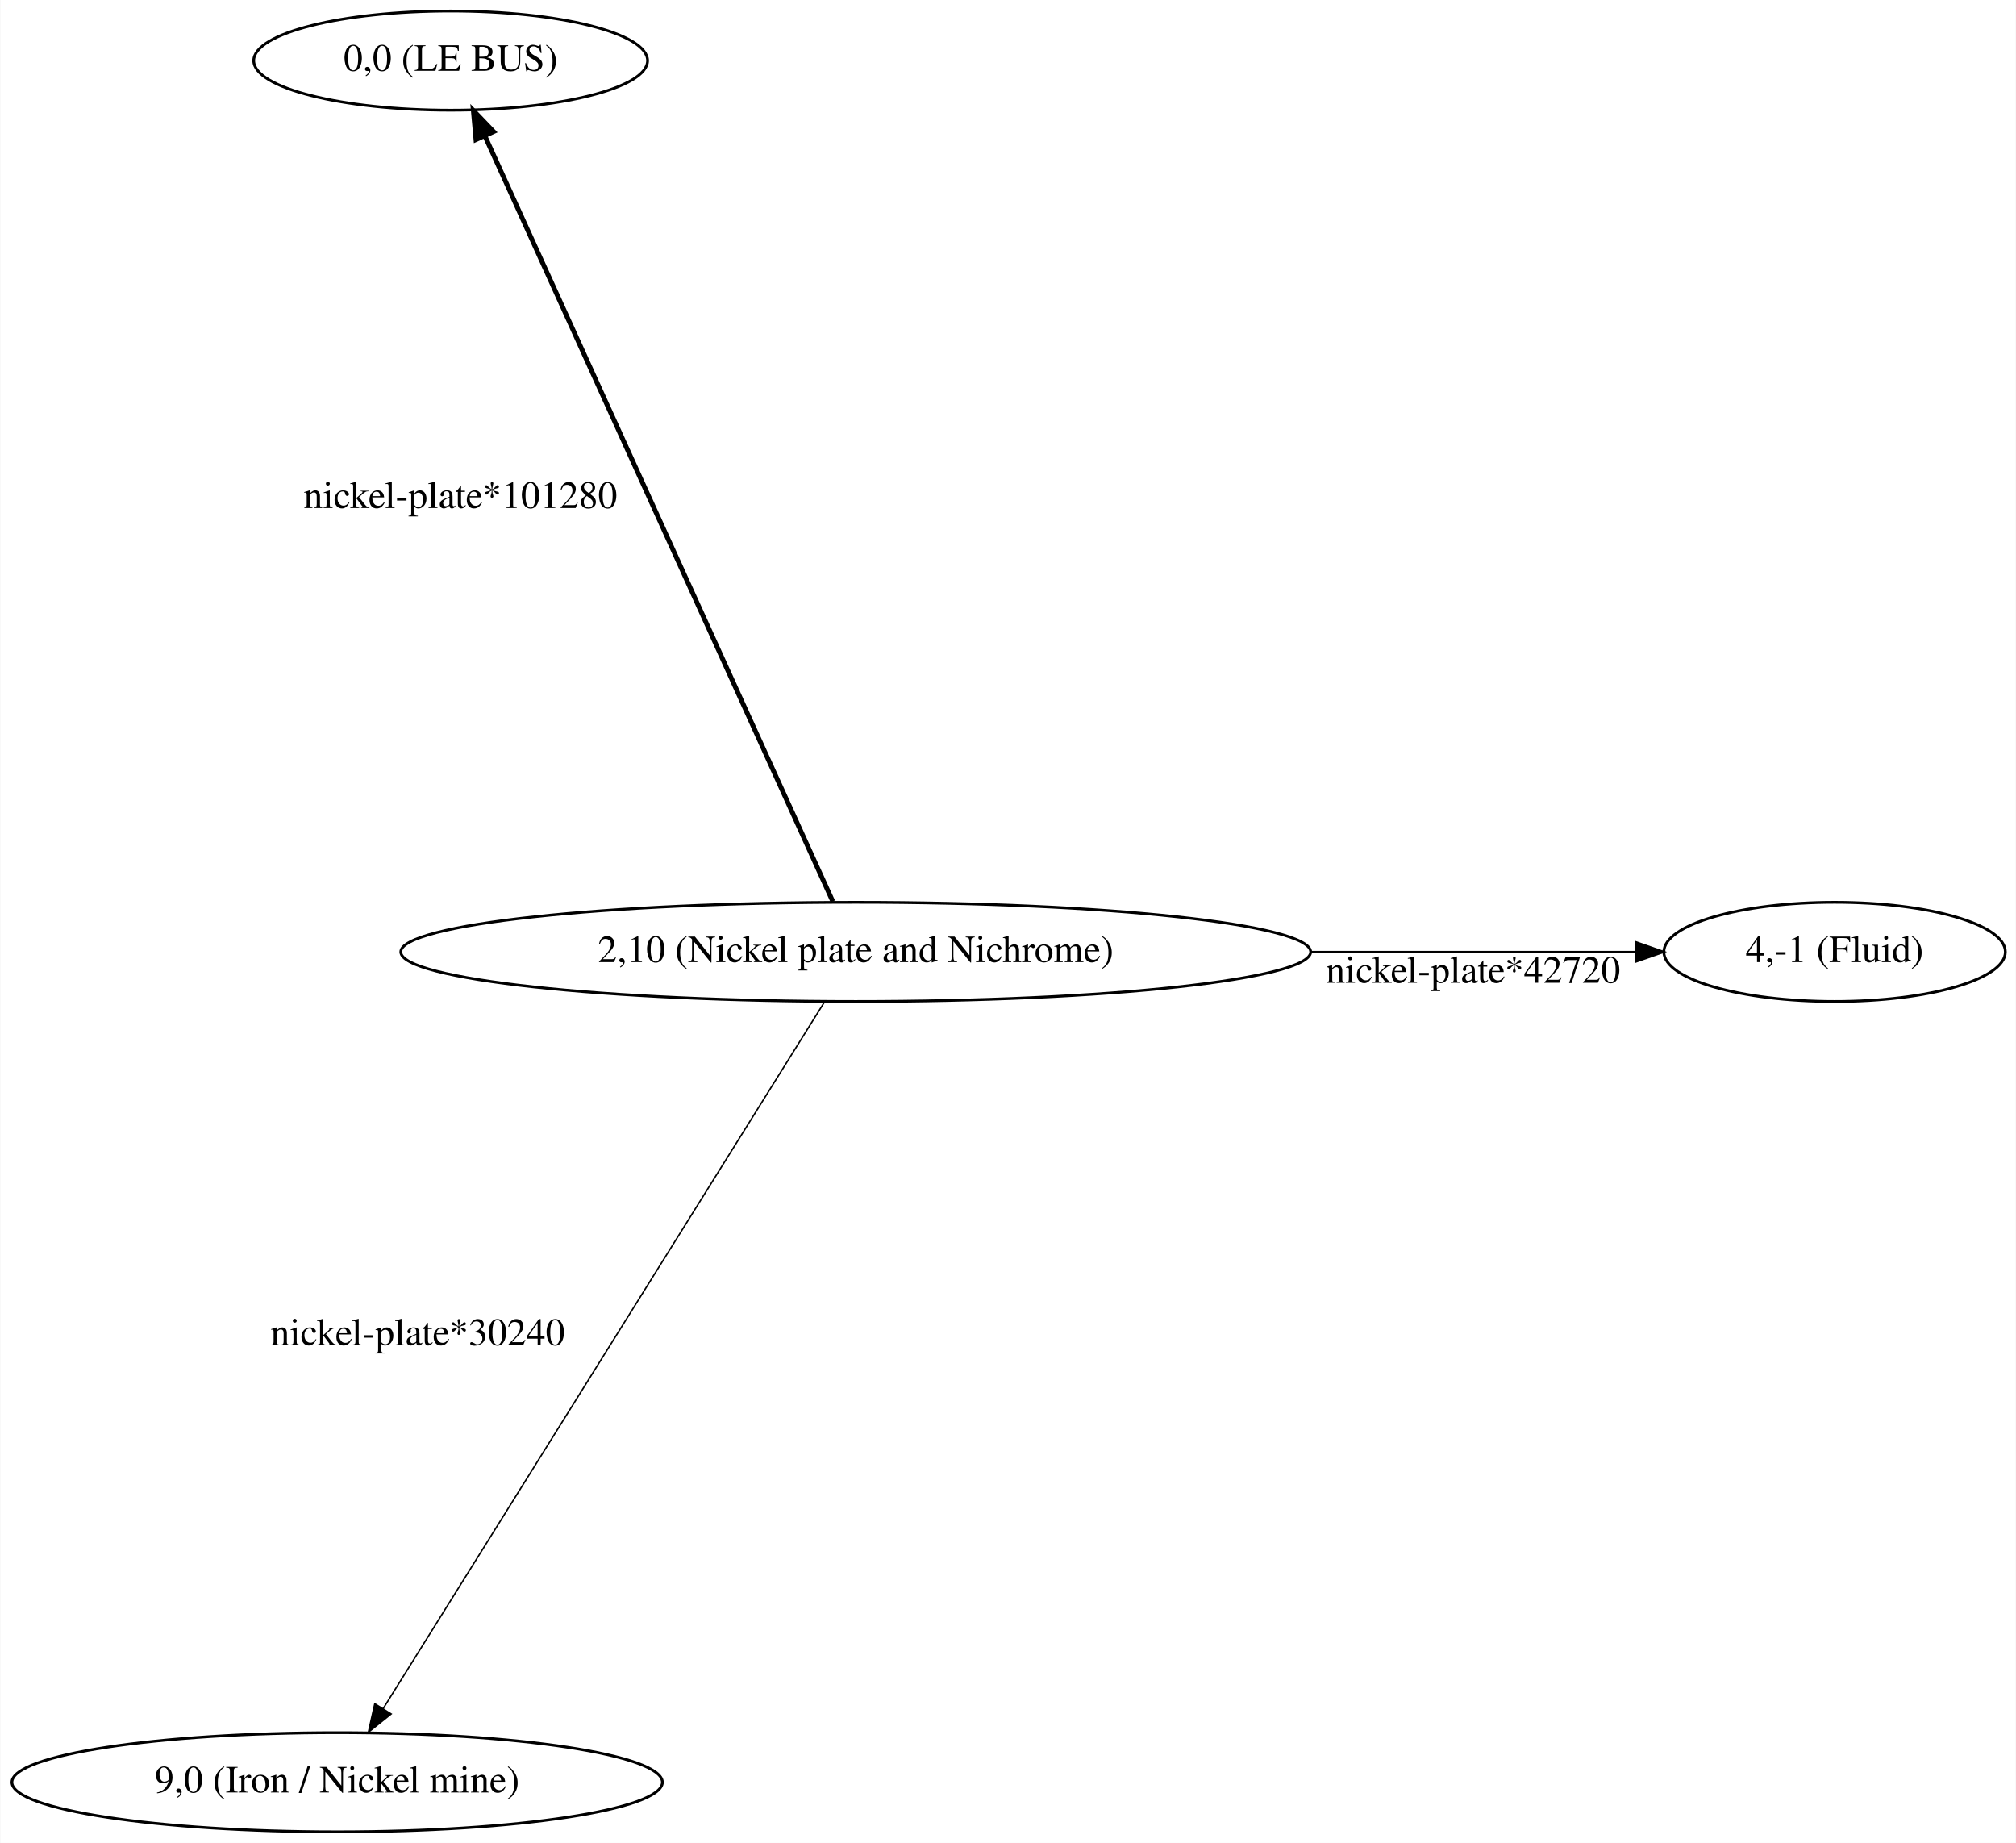
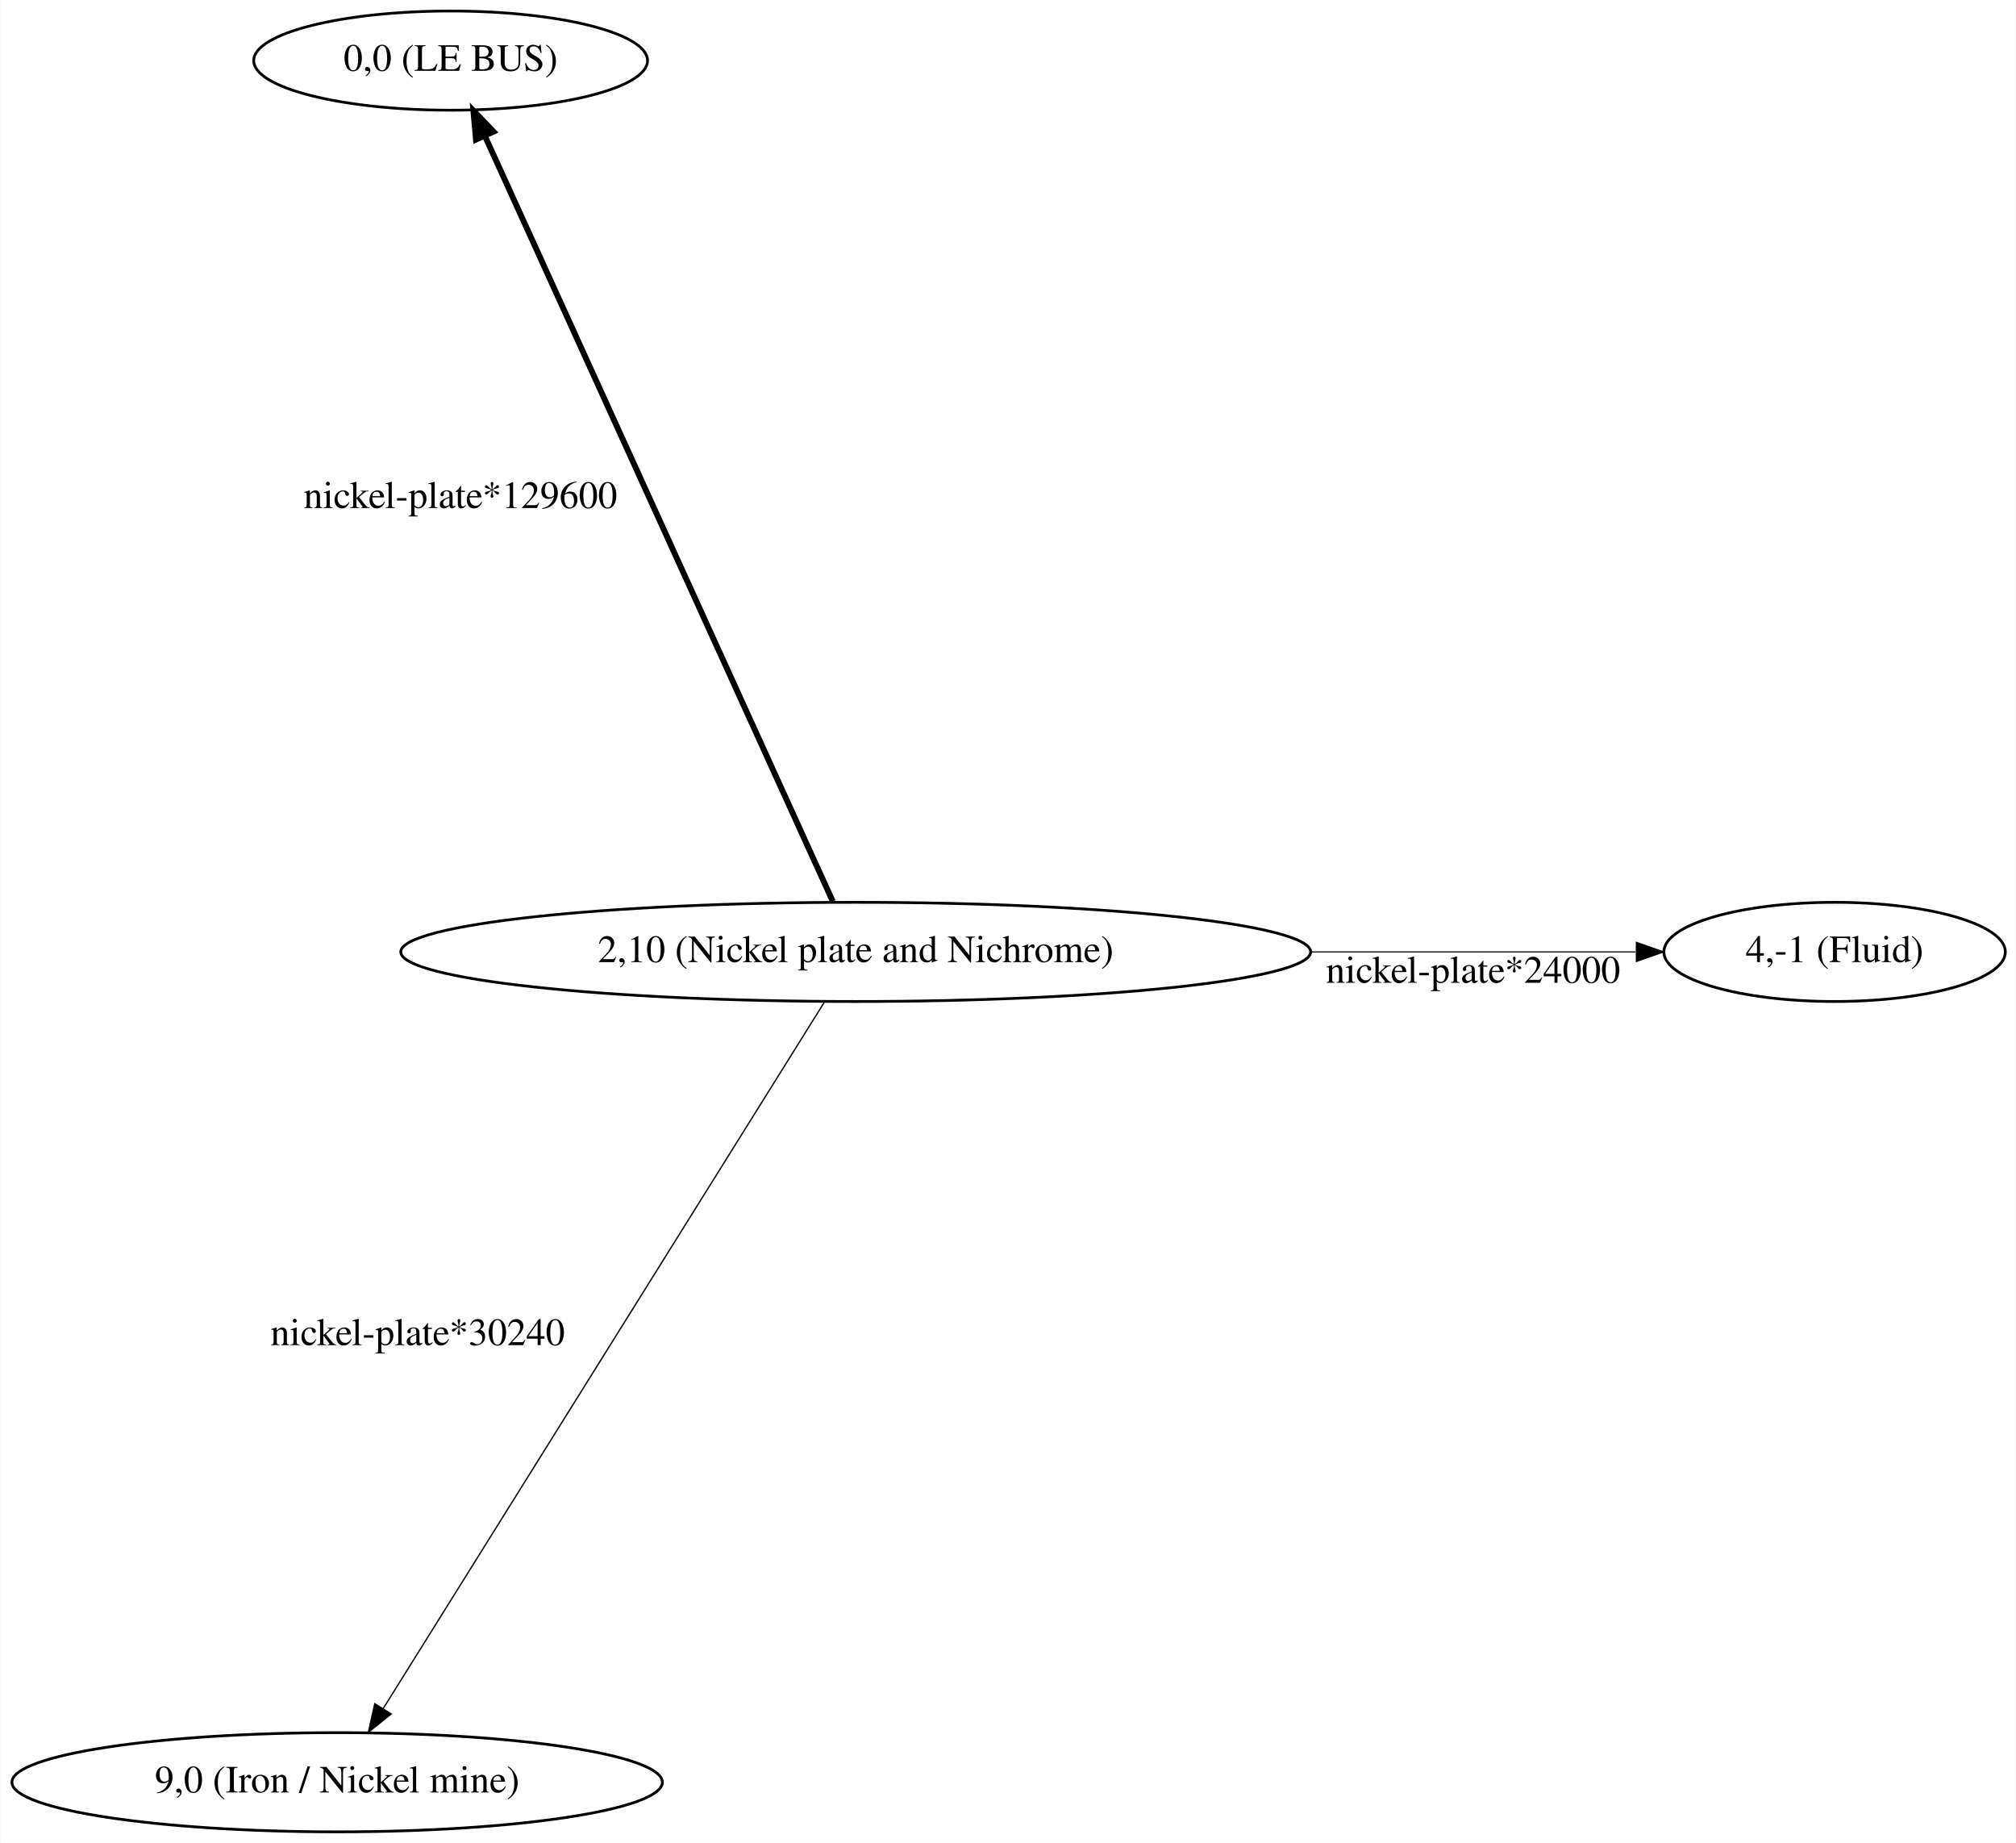
<svg xmlns="http://www.w3.org/2000/svg" width="732pt" height="669pt" viewBox="0.00 0.00 731.68 668.92">
  <g id="graph0" class="graph" transform="scale(1 1) rotate(0) translate(4 664.92)">
    <polygon fill="white" stroke="transparent" points="-4,4 -4,-664.92 727.68,-664.92 727.68,4 -4,4" />
    <g id="node1" class="node">
      <ellipse fill="none" stroke="black" cx="306.56" cy="-319.4" rx="165.17" ry="18" />
      <text text-anchor="middle" x="306.56" y="-315.7" font-family="Times,serif" font-size="14.00">2,10 (Nickel plate and Nichrome)</text>
    </g>
    <g id="node2" class="node">
      <ellipse fill="none" stroke="black" cx="661.94" cy="-319.4" rx="61.99" ry="18" />
      <text text-anchor="middle" x="661.94" y="-315.7" font-family="Times,serif" font-size="14.00">4,-1 (Fluid)</text>
    </g>
    <g id="edge1" class="edge">
-       <path fill="none" stroke="black" stroke-width="0.74" d="M471.76,-319.4C513.16,-319.4 555.46,-319.4 589.63,-319.4" />
-       <polygon fill="black" stroke="black" stroke-width="0.74" points="589.96,-322.9 599.96,-319.4 589.96,-315.9 589.96,-322.9" />
-       <text text-anchor="middle" x="530.7" y="-308.2" font-family="Times,serif" font-size="14.00">nickel-plate*42720</text>
+       <path fill="none" stroke="black" stroke-width="0.39" d="M471.76,-319.4C513.16,-319.4 555.46,-319.4 589.63,-319.4" />
+       <polygon fill="black" stroke="black" stroke-width="0.39" points="589.96,-322.9 599.96,-319.4 589.96,-315.9 589.96,-322.9" />
+       <text text-anchor="middle" x="530.7" y="-308.2" font-family="Times,serif" font-size="14.00">nickel-plate*24000</text>
    </g>
    <g id="node3" class="node">
      <ellipse fill="none" stroke="black" cx="159.49" cy="-642.92" rx="71.49" ry="18" />
      <text text-anchor="middle" x="159.49" y="-639.22" font-family="Times,serif" font-size="14.00">0,0 (LE BUS)</text>
    </g>
    <g id="edge2" class="edge">
-       <path fill="none" stroke="black" stroke-width="1.74" d="M298.23,-337.73C273.61,-391.89 201.07,-551.47 171.87,-615.69" />
-       <polygon fill="black" stroke="black" stroke-width="1.74" points="168.68,-614.25 167.73,-624.8 175.06,-617.15 168.68,-614.25" />
-       <text text-anchor="middle" x="163.05" y="-480.51" font-family="Times,serif" font-size="14.00">nickel-plate*101280</text>
+       <path fill="none" stroke="black" stroke-width="2.11" d="M298.23,-337.73C273.61,-391.89 201.07,-551.47 171.87,-615.69" />
+       <polygon fill="black" stroke="black" stroke-width="2.11" points="168.68,-614.25 167.73,-624.8 175.06,-617.15 168.68,-614.25" />
+       <text text-anchor="middle" x="163.05" y="-480.51" font-family="Times,serif" font-size="14.00">nickel-plate*129600</text>
    </g>
    <g id="node4" class="node">
      <ellipse fill="none" stroke="black" cx="118.29" cy="-18" rx="118.08" ry="18" />
      <text text-anchor="middle" x="118.29" y="-14.3" font-family="Times,serif" font-size="14.00">9,0 (Iron / Nickel mine)</text>
    </g>
    <g id="edge3" class="edge">
-       <path fill="none" stroke="black" stroke-width="0.52" d="M295.07,-301C263.02,-249.7 172.57,-104.9 134.99,-44.73" />
-       <polygon fill="black" stroke="black" stroke-width="0.52" points="137.9,-42.79 129.63,-36.16 131.96,-46.5 137.9,-42.79" />
+       <path fill="none" stroke="black" stroke-width="0.49" d="M295.07,-301C263.02,-249.7 172.57,-104.9 134.99,-44.73" />
+       <polygon fill="black" stroke="black" stroke-width="0.49" points="137.9,-42.79 129.63,-36.16 131.96,-46.5 137.9,-42.79" />
      <text text-anchor="middle" x="147.53" y="-176.67" font-family="Times,serif" font-size="14.00">nickel-plate*30240</text>
    </g>
  </g>
</svg>
